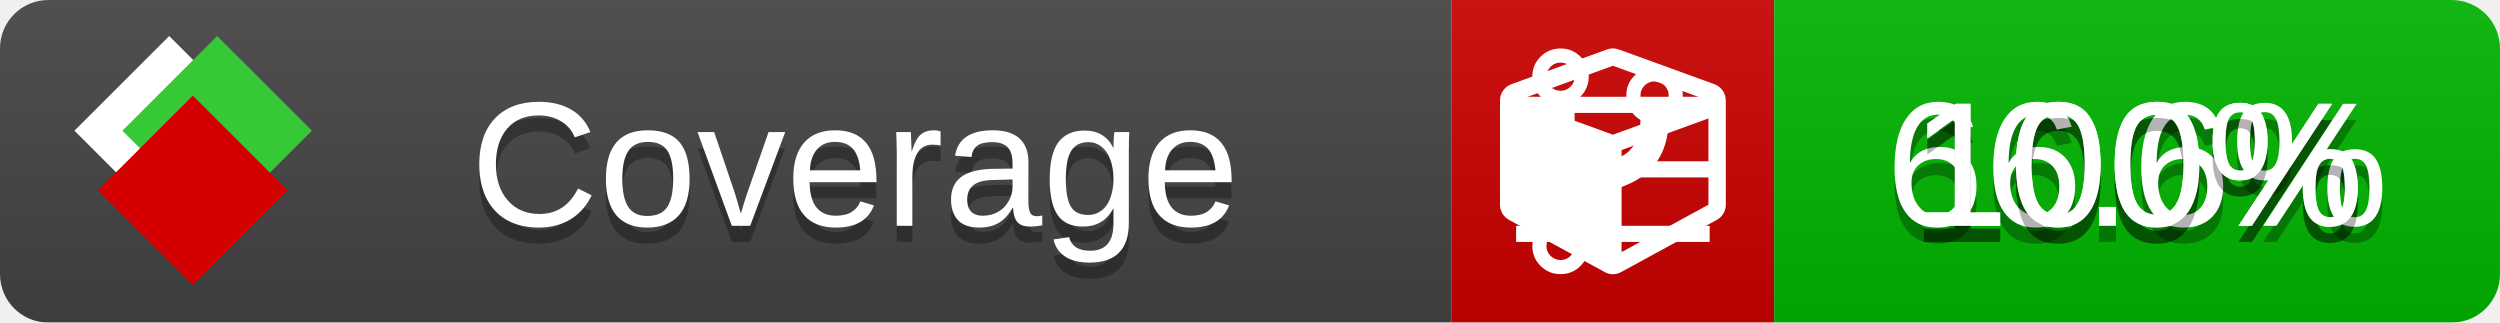
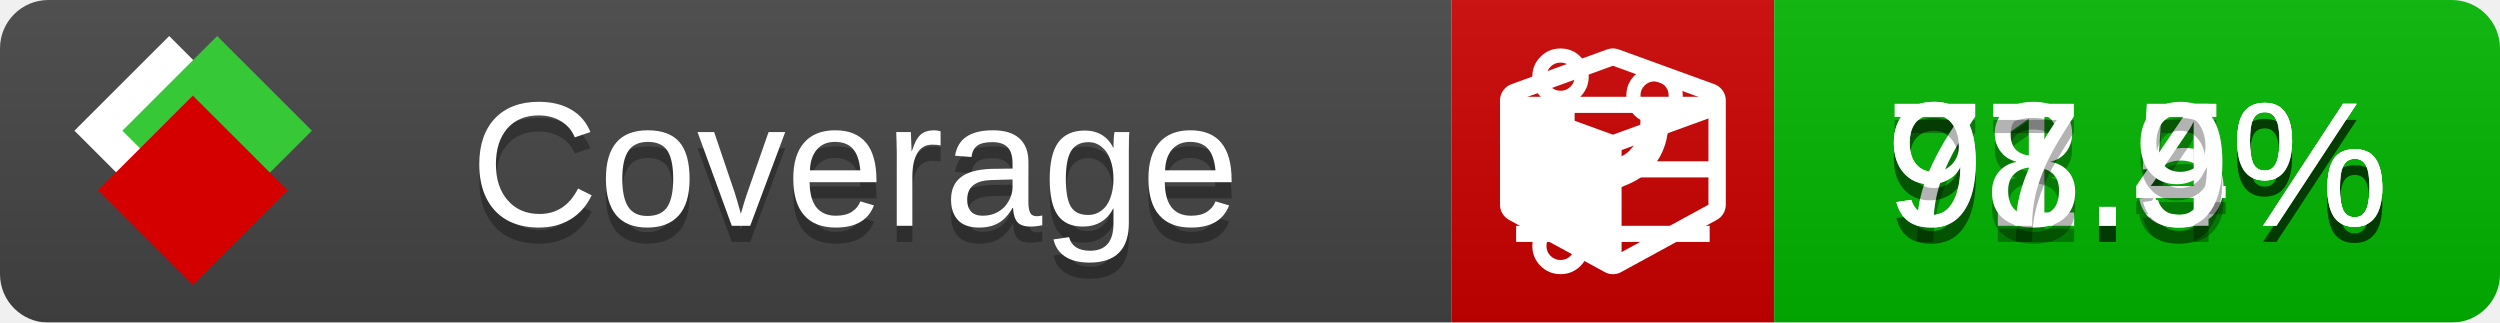
<svg xmlns="http://www.w3.org/2000/svg" xmlns:xlink="http://www.w3.org/1999/xlink" width="155" height="20">
  <style type="text/css">
          
            @keyframes fade1 {
                0% { visibility: visible; opacity: 1; }
               27% { visibility: visible; opacity: 1; }
               33% { visibility: hidden; opacity: 0; }
               60% { visibility: hidden; opacity: 0; }
               66% { visibility: hidden; opacity: 0; }
               93% { visibility: hidden; opacity: 0; }
              100% { visibility: visible; opacity: 1; }
            }
            @keyframes fade2 {
                0% { visibility: hidden; opacity: 0; }
               27% { visibility: hidden; opacity: 0; }
               33% { visibility: visible; opacity: 1; }
               60% { visibility: visible; opacity: 1; }
               66% { visibility: hidden; opacity: 0; }
               93% { visibility: hidden; opacity: 0; }
              100% { visibility: hidden; opacity: 0; }
            }
            @keyframes fade3 {
                0% { visibility: hidden; opacity: 0; }
               27% { visibility: hidden; opacity: 0; }
               33% { visibility: hidden; opacity: 0; }
               60% { visibility: hidden; opacity: 0; }
               66% { visibility: visible; opacity: 1; }
               93% { visibility: visible; opacity: 1; }
              100% { visibility: hidden; opacity: 0; }
            }
            .linecoverage {
                animation-duration: 15s;
                animation-name: fade1;
                animation-iteration-count: infinite;
            }
            .branchcoverage {
                animation-duration: 15s;
                animation-name: fade2;
                animation-iteration-count: infinite;
            }
            .methodcoverage {
                animation-duration: 15s;
                animation-name: fade3;
                animation-iteration-count: infinite;
            }
          
    </style>
  <defs>
    <linearGradient id="gradient" x2="0" y2="100%">
      <stop offset="0" stop-color="#bbb" stop-opacity=".1" />
      <stop offset="1" stop-opacity=".1" />
    </linearGradient>
    <linearGradient id="c">
      <stop offset="0" stop-color="#d40000" />
      <stop offset="1" stop-color="#ff2a2a" />
    </linearGradient>
    <linearGradient id="a">
      <stop offset="0" stop-color="#e0e0de" />
      <stop offset="1" stop-color="#fff" />
    </linearGradient>
    <linearGradient id="b">
      <stop offset="0" stop-color="#37c837" />
      <stop offset="1" stop-color="#217821" />
    </linearGradient>
    <linearGradient xlink:href="#a" id="e" x1="106.44" x2="69.96" y1="-11.96" y2="-46.84" gradientTransform="matrix(-.8426 -.00045 -.00045 -.8426 -94.27 -75.82)" gradientUnits="userSpaceOnUse" />
    <linearGradient xlink:href="#b" id="f" x1="56.19" x2="77.97" y1="-23.45" y2="10.62" gradientTransform="matrix(.8426 .00045 .00045 .8426 94.27 75.82)" gradientUnits="userSpaceOnUse" />
    <linearGradient xlink:href="#c" id="g" x1="79.98" x2="132.9" y1="10.79" y2="10.79" gradientTransform="matrix(.8426 .00045 .00045 .8426 94.27 75.82)" gradientUnits="userSpaceOnUse" />
    <mask id="mask">
      <rect width="155" height="20" rx="3" fill="#fff" />
    </mask>
    <g id="icon" transform="matrix(.04486 0 0 .04481 -.48 -.63)">
      <rect width="52.92" height="52.92" x="-109.72" y="-27.13" fill="url(#e)" transform="rotate(-135)" />
      <rect width="52.92" height="52.92" x="70.19" y="-39.18" fill="url(#f)" transform="rotate(45)" />
      <rect width="52.92" height="52.92" x="80.05" y="-15.74" fill="url(#g)" transform="rotate(45)" />
    </g>
  </defs>
  <g mask="url(#mask)">
    <rect x="0" y="0" width="90" height="20" fill="#444" />
    <rect x="90" y="0" width="20" height="20" fill="#c00" />
    <rect x="110" y="0" width="45" height="20" fill="#00B600" />
    <rect x="0" y="0" width="155" height="20" fill="url(#gradient)" />
  </g>
  <g>
    <path class="linecoverage" stroke="#fff" d="M94 6.5 h12 M94 10.5 h12 M94 14.5 h12" />
    <path class="branchcoverage" fill="#fff" d="m 97.628,15.247 q 0,-0.364 -0.255,-0.619 -0.255,-0.255 -0.619,-0.255 -0.364,0 -0.619,0.255 -0.255,0.255 -0.255,0.619 0,0.364 0.255,0.619 0.255,0.255 0.619,0.255 0.364,0 0.619,-0.255 0.255,-0.255 0.255,-0.619 z m 0,-10.493 q 0,-0.364 -0.255,-0.619 -0.255,-0.255 -0.619,-0.255 -0.364,0 -0.619,0.255 -0.255,0.255 -0.255,0.619 0,0.364 0.255,0.619 0.255,0.255 0.619,0.255 0.364,0 0.619,-0.255 0.255,-0.255 0.255,-0.619 z m 5.83,1.166 q 0,-0.364 -0.255,-0.619 -0.255,-0.255 -0.619,-0.255 -0.364,0 -0.619,0.255 -0.255,0.255 -0.255,0.619 0,0.364 0.255,0.619 0.255,0.255 0.619,0.255 0.364,0 0.619,-0.255 0.255,-0.255 0.255,-0.619 z m 0.874,0 q 0,0.474 -0.237,0.879 -0.237,0.405 -0.638,0.633 -0.018,2.614 -2.059,3.771 -0.619,0.346 -1.849,0.738 -1.166,0.364 -1.544,0.647 -0.378,0.282 -0.378,0.911 l 0,0.237 q 0.401,0.228 0.638,0.633 0.237,0.405 0.237,0.879 0,0.729 -0.51,1.239 -0.51,0.51 -1.239,0.51 -0.729,0 -1.239,-0.51 -0.51,-0.51 -0.51,-1.239 0,-0.474 0.237,-0.879 0.237,-0.405 0.638,-0.633 l 0,-7.469 q -0.401,-0.228 -0.638,-0.633 -0.237,-0.405 -0.237,-0.879 0,-0.729 0.51,-1.239 0.51,-0.51 1.239,-0.51 0.729,0 1.239,0.51 0.51,0.51 0.51,1.239 0,0.474 -0.237,0.879 -0.237,0.405 -0.638,0.633 l 0,4.527 q 0.492,-0.237 1.403,-0.519 0.501,-0.155 0.797,-0.269 0.296,-0.114 0.642,-0.282 0.346,-0.169 0.537,-0.36 0.191,-0.191 0.369,-0.465 0.178,-0.273 0.255,-0.633 0.077,-0.36 0.077,-0.833 -0.401,-0.228 -0.638,-0.633 -0.237,-0.405 -0.237,-0.879 0,-0.729 0.51,-1.239 0.51,-0.51 1.239,-0.51 0.729,0 1.239,0.51 0.51,0.51 0.51,1.239 z" />
    <path class="methodcoverage" fill="#fff" d="m 100.538,15.629 5.385,-2.936 v -5.351 l -5.385,1.96 z M 100,8.351 105.873,6.214 100,4.077 94.127,6.214 Z m 7,-2.12 v 6.462 q 0,0.294 -0.151,0.547 -0.151,0.252 -0.412,0.395 l -5.923,3.231 q -0.236,0.135 -0.513,0.135 -0.278,0 -0.513,-0.135 l -5.923,-3.231 Q 93.303,13.492 93.151,13.239 93,12.987 93,12.692 v -6.462 q 0,-0.337 0.194,-0.614 0.194,-0.278 0.513,-0.395 l 5.923,-2.154 q 0.185,-0.067 0.37,-0.067 0.185,0 0.37,0.067 l 5.923,2.154 q 0.32,0.118 0.513,0.395 Q 107,5.894 107,6.231 Z" />
  </g>
  <g fill="#fff" text-anchor="middle" font-family="Verdana,Arial,Geneva,sans-serif" font-size="11">
    <a xlink:href="https://github.com/danielpalme/ReportGenerator" target="_top">
      <use xlink:href="#icon" transform="translate(3,1) scale(3.5)" />
    </a>
    <text x="53" y="15" fill="#010101" fill-opacity=".3">Coverage</text>
    <text x="53" y="14" fill="#fff">Coverage</text>
-     <text class="linecoverage" x="132.5" y="15" fill="#010101" fill-opacity=".3">100%</text>
-     <text class="linecoverage" x="132.5" y="14">100%</text>
-     <text class="branchcoverage" x="132.5" y="15" fill="#010101" fill-opacity=".3">66.6%</text>
-     <text class="branchcoverage" x="132.5" y="14">66.6%</text>
-     <text class="methodcoverage" x="132.5" y="15" fill="#010101" fill-opacity=".3">100%</text>
-     <text class="methodcoverage" x="132.5" y="14">100%</text>
+     <text class="linecoverage" x="132.5" y="15" fill="#010101" fill-opacity=".3">91.5%</text>
+     <text class="linecoverage" x="132.5" y="14">91.5%</text>
+     <text class="branchcoverage" x="132.5" y="15" fill="#010101" fill-opacity=".3">78.4%</text>
+     <text class="branchcoverage" x="132.5" y="14">78.4%</text>
+     <text class="methodcoverage" x="132.5" y="15" fill="#010101" fill-opacity=".3">97.9%</text>
+     <text class="methodcoverage" x="132.5" y="14">97.9%</text>
  </g>
  <g>
    <rect class="linecoverage" x="90" y="0" width="65" height="20" fill-opacity="0" />
    <rect class="branchcoverage" x="90" y="0" width="65" height="20" fill-opacity="0" />
    <rect class="methodcoverage" x="90" y="0" width="65" height="20" fill-opacity="0" />
  </g>
</svg>
